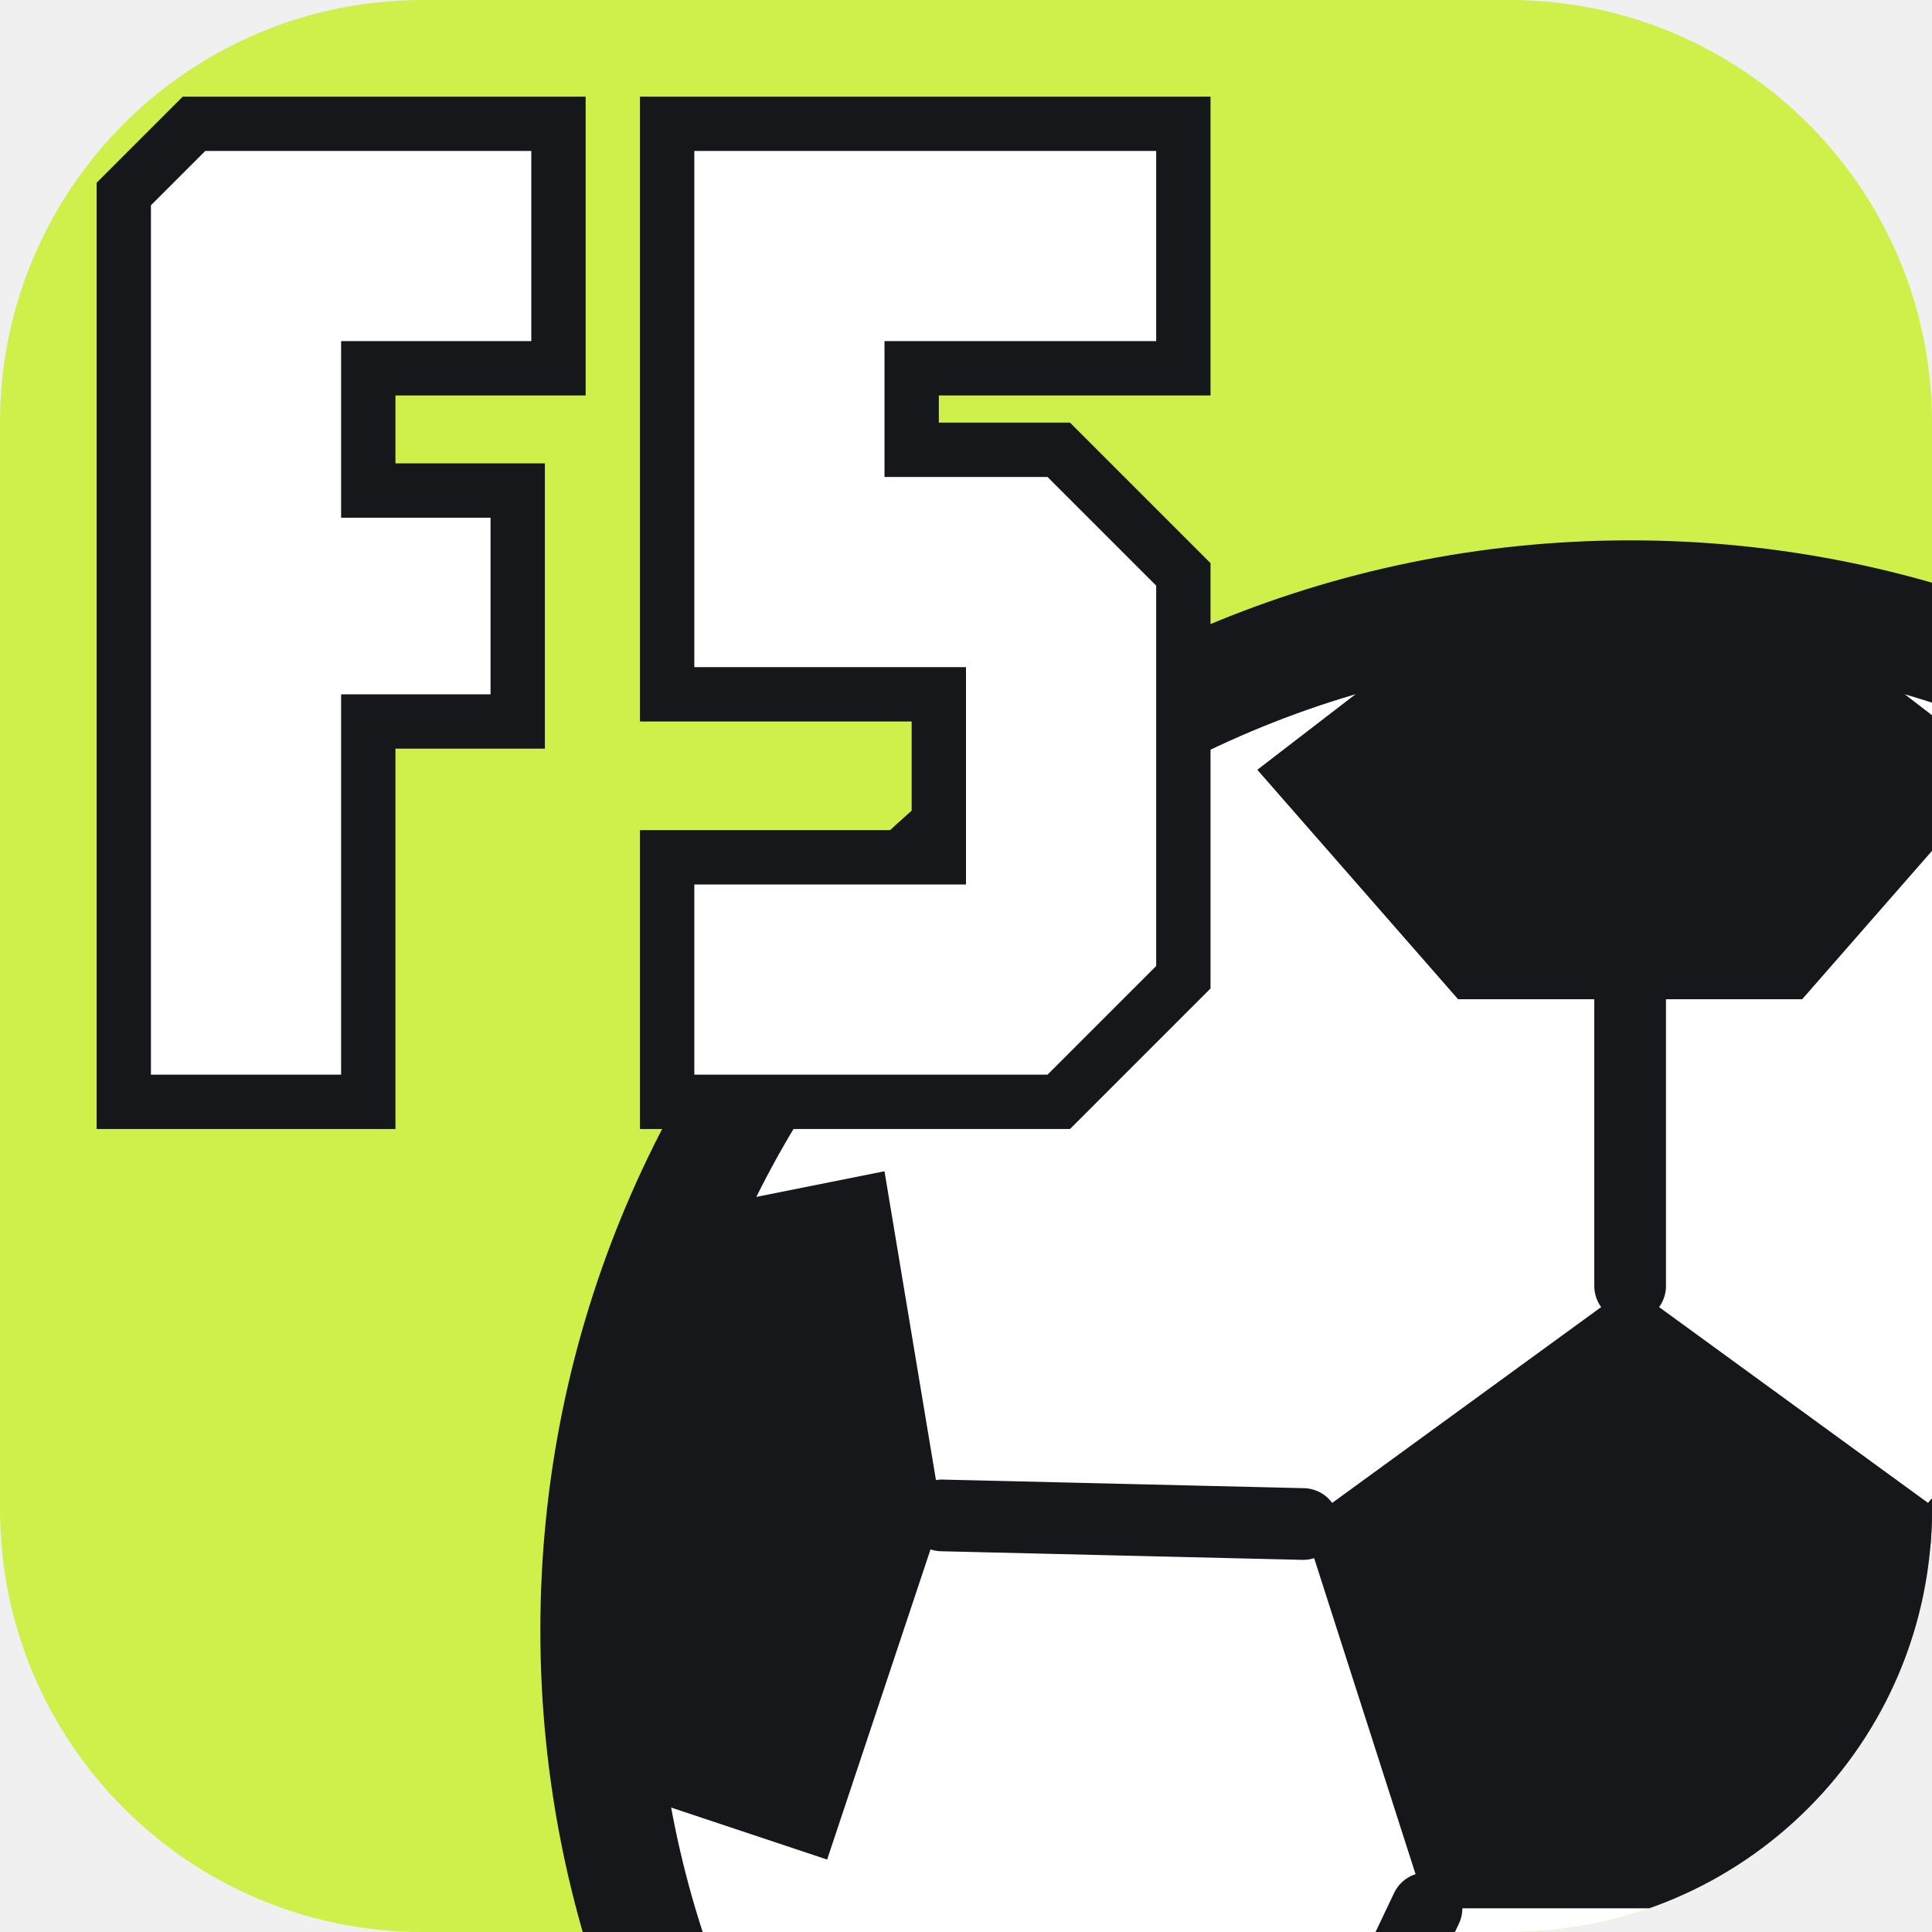
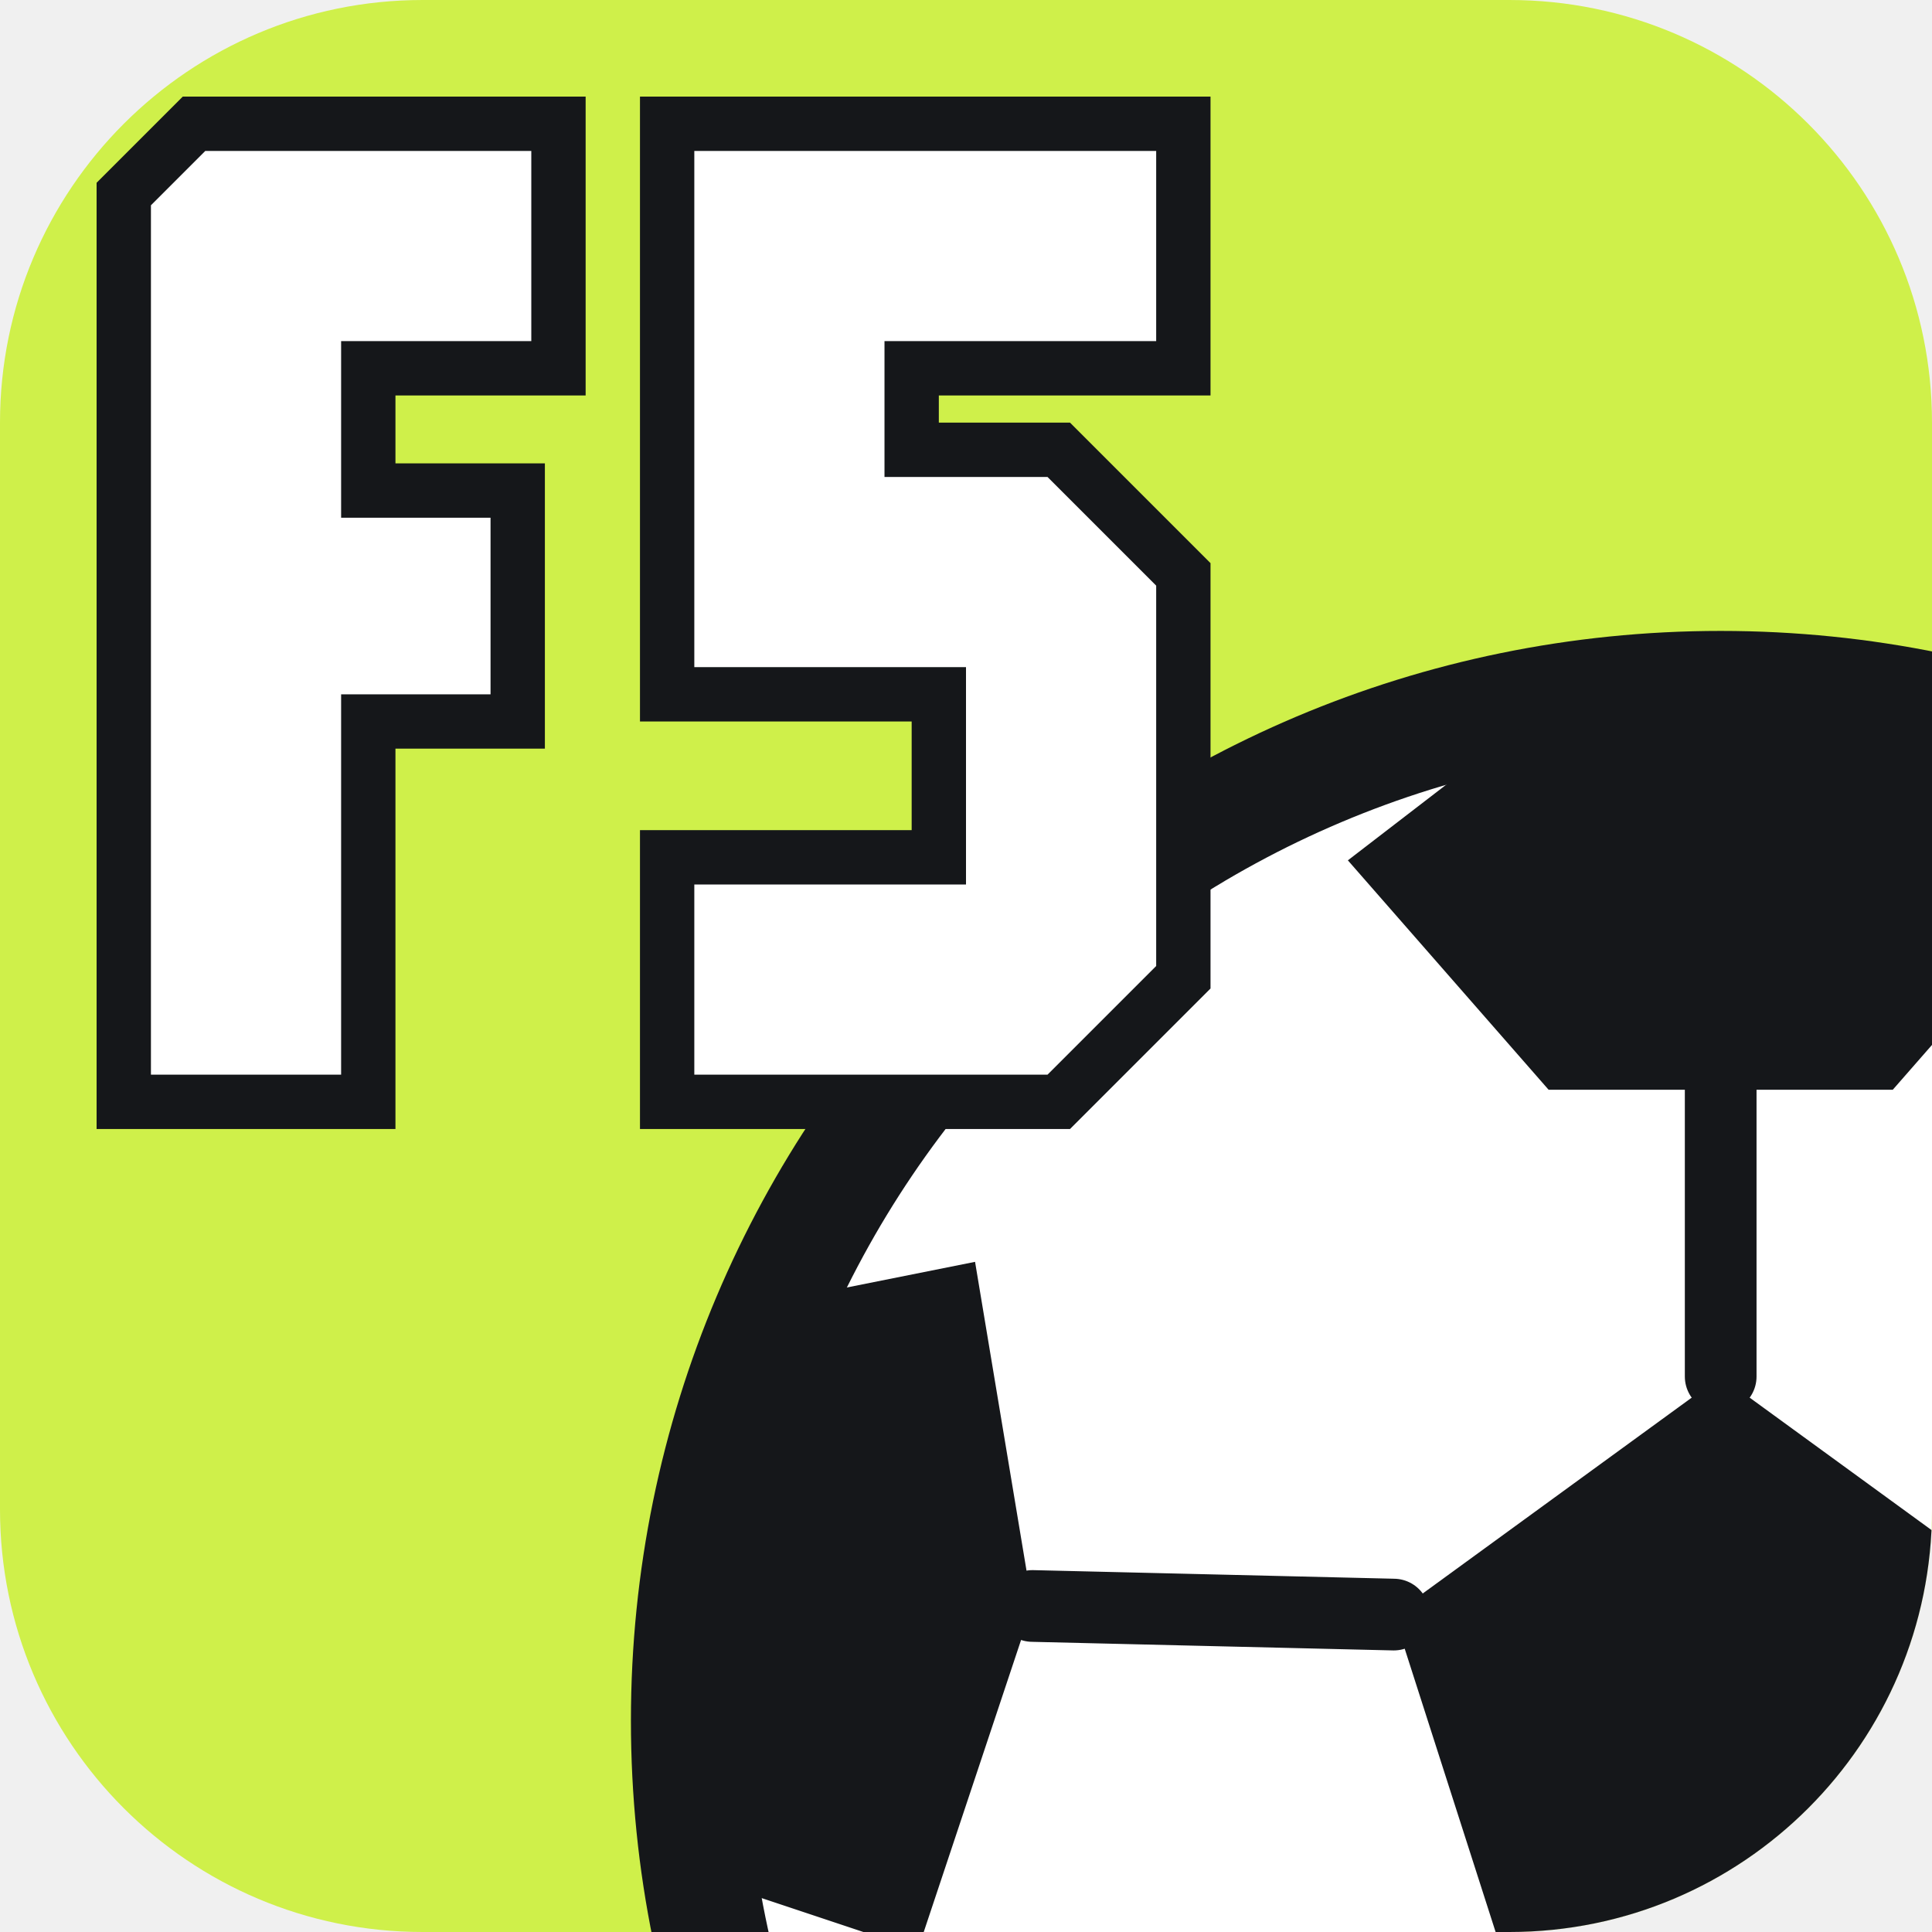
<svg xmlns="http://www.w3.org/2000/svg" viewBox="0 0 64 64">
  <defs>
    <clipPath id="cuadrado">
      <rect width="64" height="64" rx="14" />
    </clipPath>
    <clipPath id="cuero">
      <circle r="36" />
    </clipPath>
  </defs>
  <g clip-path="url(#cuadrado)">
    <rect width="64" height="64" fill="#cff04a" />
-     <g transform="translate(54 54) scale(0.95)">
+     <g transform="translate(57 57) scale(0.95)">
      <circle r="36" fill="#fff" stroke="#15171a" stroke-width="4" />
      <g clip-path="url(#cuero)" fill="#15171a">
        <polygon points="0,-12 11.4,-3.7 7.1,9.7 -7.1,9.7 -11.4,-3.7" />
        <polygon points="0,-40 13,-30 6,-22 -6,-22 -13,-30" />
        <polygon points="36,-14 40,4 28,8 24,-4 26,-16" />
        <polygon points="24,30 12,40 4,30 12,20 24,22" />
        <polygon points="-24,30 -12,40 -4,30 -12,20 -24,22" />
        <polygon points="-36,-14 -40,4 -28,8 -24,-4 -26,-16" />
      </g>
      <g stroke="#15171a" stroke-width="2.5" stroke-linecap="round">
        <line x1="0" y1="-12" x2="0" y2="-22" />
        <line x1="11.4" y1="-3.7" x2="24" y2="-4" />
        <line x1="7.1" y1="9.7" x2="12" y2="20" />
        <line x1="-7.1" y1="9.7" x2="-12" y2="20" />
        <line x1="-11.4" y1="-3.7" x2="-24" y2="-4" />
      </g>
    </g>
  </g>
  <g transform="translate(5 5) scale(0.9)" fill="#fff" stroke="#15171a" stroke-width="4" stroke-linejoin="miter" paint-order="stroke fill">
    <path d="M2 0H14V7H7V13.5H12.5V20H7V34H0V2Z" />
    <path d="M20 0H37V7H27V12H33L37 16V30L33 34H20V27H30V19H20Z" />
  </g>
</svg>
